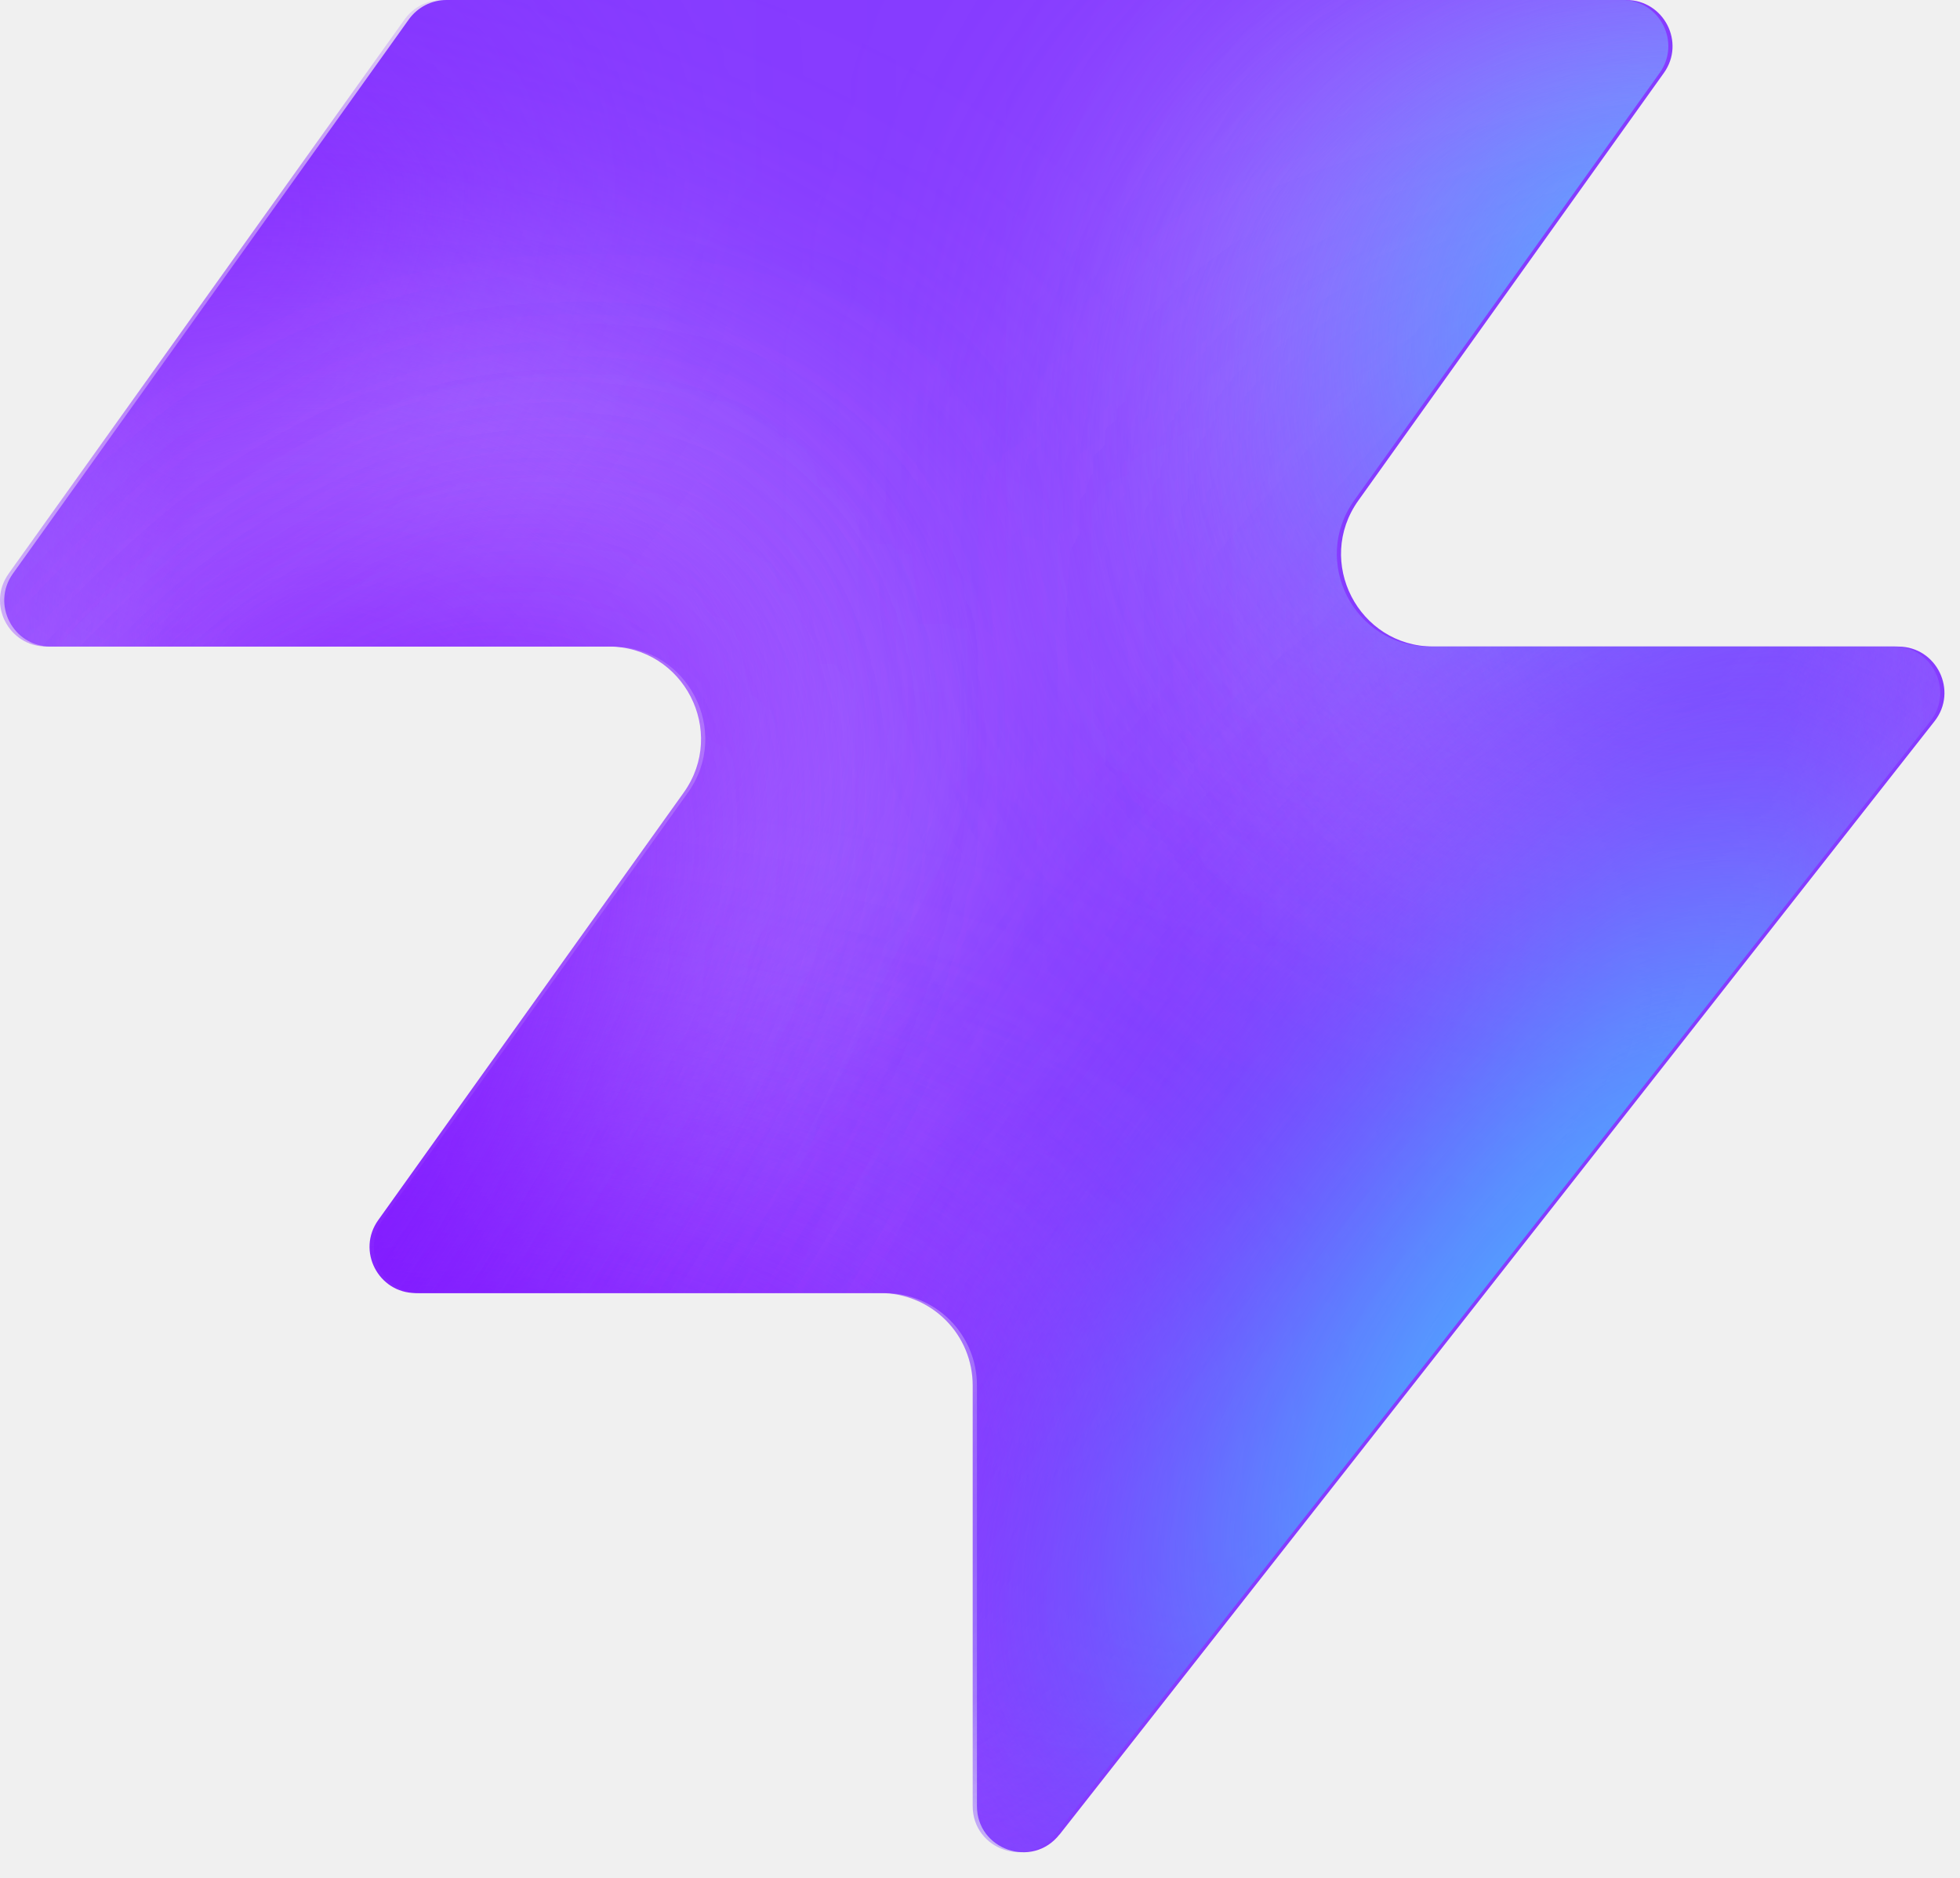
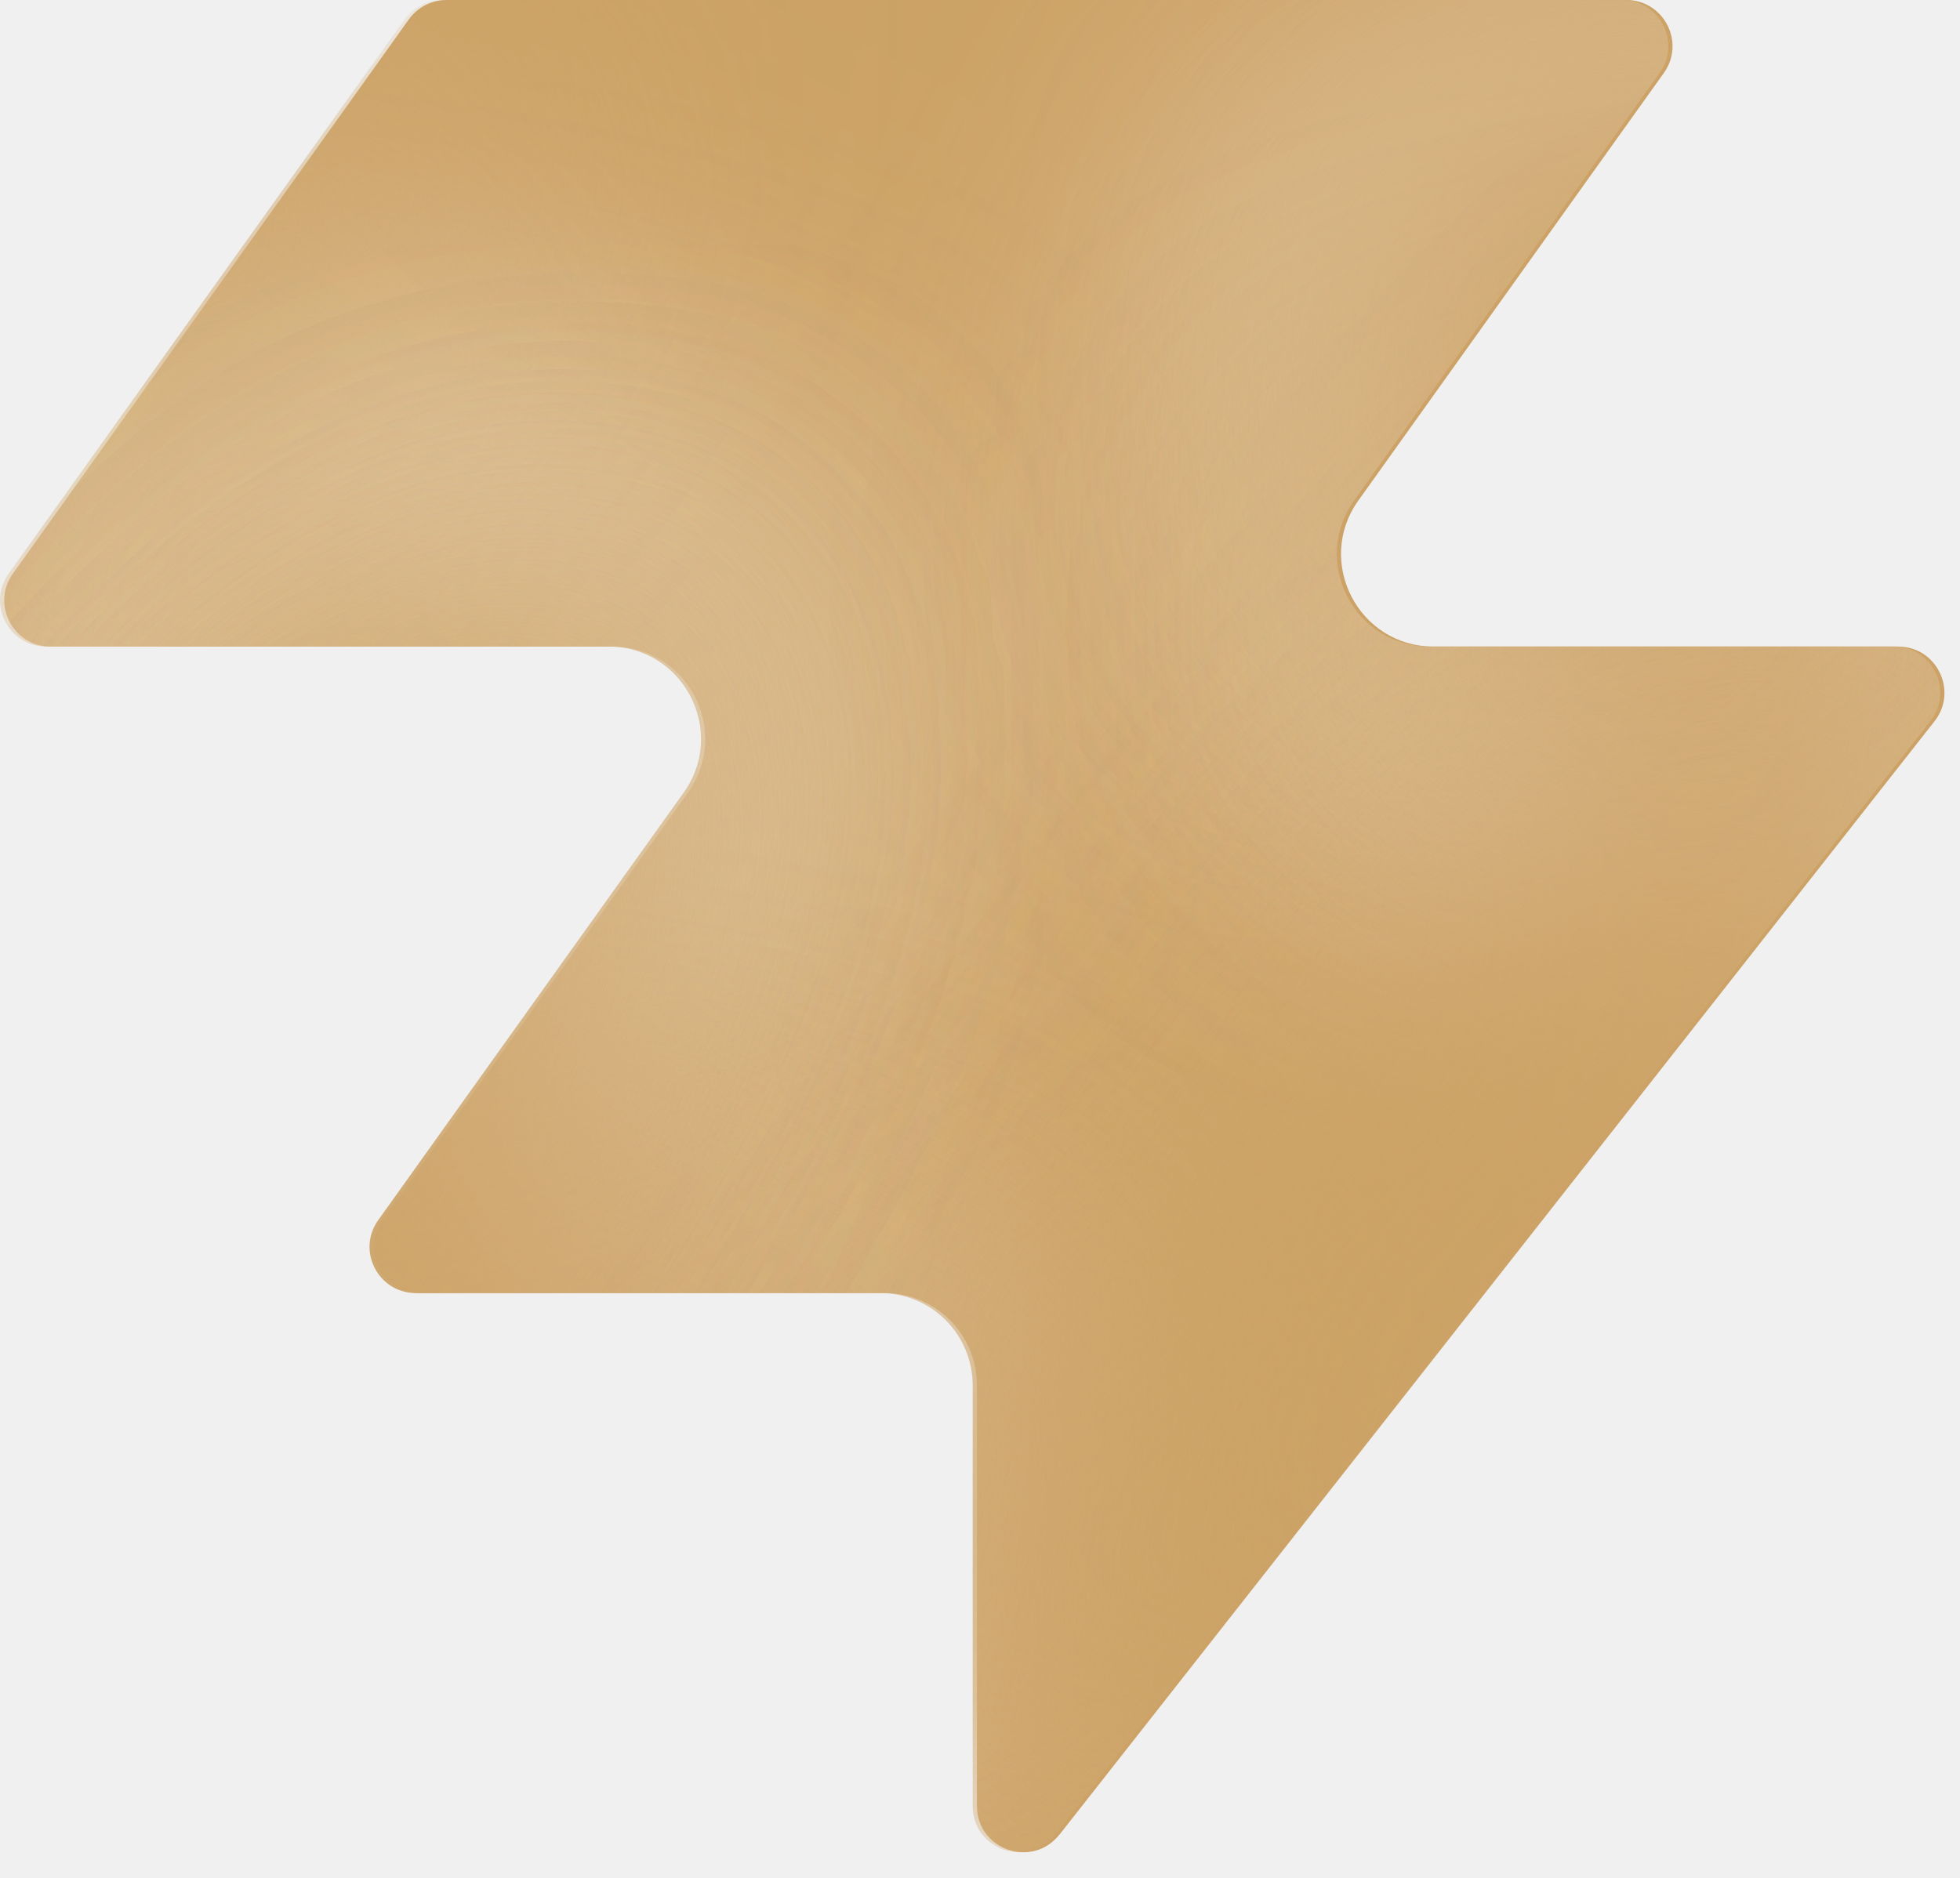
<svg xmlns="http://www.w3.org/2000/svg" width="48" height="46" fill="none" viewBox="0 0 48 46">
-   <path fill="#863bff" d="M25.946 44.938c-.664.845-2.021.375-2.021-.698V33.937a2.26 2.26 0 0 0-2.262-2.262H10.287c-.92 0-1.456-1.04-.92-1.788l7.48-10.471c1.07-1.497 0-3.578-1.842-3.578H1.237c-.92 0-1.456-1.04-.92-1.788L10.013.474c.214-.297.556-.474.92-.474h28.894c.92 0 1.456 1.04.92 1.788l-7.48 10.471c-1.07 1.498 0 3.579 1.842 3.579h11.377c.943 0 1.473 1.088.89 1.83L25.947 44.94z" style="fill:#863bff;fill:color(display-p3 .525 .23 1);fill-opacity:1" />
+   <path fill="#CCA266" d="M25.946 44.938c-.664.845-2.021.375-2.021-.698V33.937a2.26 2.26 0 0 0-2.262-2.262H10.287c-.92 0-1.456-1.04-.92-1.788l7.48-10.471c1.07-1.497 0-3.578-1.842-3.578H1.237c-.92 0-1.456-1.04-.92-1.788L10.013.474c.214-.297.556-.474.92-.474h28.894c.92 0 1.456 1.04.92 1.788l-7.48 10.471c-1.07 1.498 0 3.579 1.842 3.579h11.377c.943 0 1.473 1.088.89 1.83L25.947 44.94z" style="fill:#CCA266;fill:color(display-p3 .525 .23 1);fill-opacity:1" />
  <mask id="a" width="48" height="46" x="0" y="0" maskUnits="userSpaceOnUse" style="mask-type:alpha">
-     <path fill="#000" d="M25.842 44.938c-.664.844-2.021.375-2.021-.698V33.937a2.26 2.26 0 0 0-2.262-2.262H10.183c-.92 0-1.456-1.04-.92-1.788l7.48-10.471c1.07-1.498 0-3.579-1.842-3.579H1.133c-.92 0-1.456-1.04-.92-1.787L9.91.473c.214-.297.556-.474.92-.474h28.894c.92 0 1.456 1.04.92 1.788l-7.48 10.471c-1.07 1.498 0 3.578 1.842 3.578h11.377c.943 0 1.473 1.088.89 1.832L25.843 44.94z" style="fill:#000;fill-opacity:1" />
+     <path fill="#CCA266" d="M25.842 44.938c-.664.844-2.021.375-2.021-.698V33.937a2.26 2.26 0 0 0-2.262-2.262H10.183c-.92 0-1.456-1.04-.92-1.788l7.48-10.471c1.07-1.498 0-3.579-1.842-3.579H1.133c-.92 0-1.456-1.04-.92-1.787L9.91.473c.214-.297.556-.474.92-.474h28.894c.92 0 1.456 1.04.92 1.788l-7.48 10.471c-1.07 1.498 0 3.578 1.842 3.578h11.377c.943 0 1.473 1.088.89 1.832L25.843 44.94z" style="fill:#000000;fill-opacity:1" />
  </mask>
  <g mask="url(#a)">
    <g filter="url(#b)">
-       <ellipse cx="5.508" cy="14.704" fill="#ede6ff" rx="5.508" ry="14.704" style="fill:#ede6ff;fill:color(display-p3 .927 .903 1);fill-opacity:1" transform="matrix(.00324 1 1 -.00324 -4.47 31.516)" />
+       <ellipse cx="5.508" cy="14.704" fill="#FFFFFF" rx="5.508" ry="14.704" style="fill:#FFFFFF;fill:color(display-p3 .927 .903 1);fill-opacity:1" transform="matrix(.00324 1 1 -.00324 -4.47 31.516)" />
    </g>
    <g filter="url(#c)">
-       <ellipse cx="10.399" cy="29.851" fill="#ede6ff" rx="10.399" ry="29.851" style="fill:#ede6ff;fill:color(display-p3 .927 .903 1);fill-opacity:1" transform="matrix(.00324 1 1 -.00324 -39.328 7.883)" />
+       <ellipse cx="10.399" cy="29.851" fill="#FFFFFF" rx="10.399" ry="29.851" style="fill:#FFFFFF;fill:color(display-p3 .927 .903 1);fill-opacity:1" transform="matrix(.00324 1 1 -.00324 -39.328 7.883)" />
    </g>
    <g filter="url(#d)">
-       <ellipse cx="5.508" cy="30.487" fill="#7e14ff" rx="5.508" ry="30.487" style="fill:#7e14ff;fill:color(display-p3 .492 .077 1);fill-opacity:1" transform="rotate(89.814 -25.913 -14.639)scale(1 -1)" />
+       <ellipse cx="5.508" cy="30.487" fill="#CCA266" rx="5.508" ry="30.487" style="fill:#CCA266;fill:color(display-p3 .492 .077 1);fill-opacity:1" transform="rotate(89.814 -25.913 -14.639)scale(1 -1)" />
    </g>
    <g filter="url(#e)">
-       <ellipse cx="5.508" cy="30.599" fill="#7e14ff" rx="5.508" ry="30.599" style="fill:#7e14ff;fill:color(display-p3 .492 .077 1);fill-opacity:1" transform="rotate(89.814 -32.644 -3.334)scale(1 -1)" />
+       <ellipse cx="5.508" cy="30.599" fill="#CCA266" rx="5.508" ry="30.599" style="fill:#CCA266;fill:color(display-p3 .492 .077 1);fill-opacity:1" transform="rotate(89.814 -32.644 -3.334)scale(1 -1)" />
    </g>
    <g filter="url(#f)">
-       <ellipse cx="5.508" cy="30.599" fill="#7e14ff" rx="5.508" ry="30.599" style="fill:#7e14ff;fill:color(display-p3 .492 .077 1);fill-opacity:1" transform="matrix(.00324 1 1 -.00324 -34.34 30.47)" />
+       <ellipse cx="5.508" cy="30.599" fill="#CCA266" rx="5.508" ry="30.599" style="fill:#CCA266;fill:color(display-p3 .492 .077 1);fill-opacity:1" transform="matrix(.00324 1 1 -.00324 -34.34 30.47)" />
    </g>
    <g filter="url(#g)">
-       <ellipse cx="14.072" cy="22.078" fill="#ede6ff" rx="14.072" ry="22.078" style="fill:#ede6ff;fill:color(display-p3 .927 .903 1);fill-opacity:1" transform="rotate(93.35 24.506 48.493)scale(-1 1)" />
+       <ellipse cx="14.072" cy="22.078" fill="#FFFFFF" rx="14.072" ry="22.078" style="fill:#FFFFFF;fill:color(display-p3 .927 .903 1);fill-opacity:1" transform="rotate(93.35 24.506 48.493)scale(-1 1)" />
    </g>
    <g filter="url(#h)">
-       <ellipse cx="3.47" cy="21.501" fill="#7e14ff" rx="3.47" ry="21.501" style="fill:#7e14ff;fill:color(display-p3 .492 .077 1);fill-opacity:1" transform="rotate(89.009 28.708 47.59)scale(-1 1)" />
+       <ellipse cx="3.47" cy="21.501" fill="#CCA266" rx="3.47" ry="21.501" style="fill:#CCA266;fill:color(display-p3 .492 .077 1);fill-opacity:1" transform="rotate(89.009 28.708 47.59)scale(-1 1)" />
    </g>
    <g filter="url(#i)">
-       <ellipse cx="3.47" cy="21.501" fill="#7e14ff" rx="3.47" ry="21.501" style="fill:#7e14ff;fill:color(display-p3 .492 .077 1);fill-opacity:1" transform="rotate(89.009 28.708 47.59)scale(-1 1)" />
+       <ellipse cx="3.47" cy="21.501" fill="#CCA266" rx="3.47" ry="21.501" style="fill:#CCA266;fill:color(display-p3 .492 .077 1);fill-opacity:1" transform="rotate(89.009 28.708 47.59)scale(-1 1)" />
    </g>
    <g filter="url(#j)">
-       <ellipse cx=".387" cy="8.972" fill="#7e14ff" rx="4.407" ry="29.108" style="fill:#7e14ff;fill:color(display-p3 .492 .077 1);fill-opacity:1" transform="rotate(39.51 .387 8.972)" />
+       <ellipse cx=".387" cy="8.972" fill="#CCA266" rx="4.407" ry="29.108" style="fill:#CCA266;fill:color(display-p3 .492 .077 1);fill-opacity:1" transform="rotate(39.51 .387 8.972)" />
    </g>
    <g filter="url(#k)">
-       <ellipse cx="47.523" cy="-6.092" fill="#7e14ff" rx="4.407" ry="29.108" style="fill:#7e14ff;fill:color(display-p3 .492 .077 1);fill-opacity:1" transform="rotate(37.892 47.523 -6.092)" />
+       <ellipse cx="47.523" cy="-6.092" fill="#CCA266" rx="4.407" ry="29.108" style="fill:#CCA266;fill:color(display-p3 .492 .077 1);fill-opacity:1" transform="rotate(37.892 47.523 -6.092)" />
    </g>
    <g filter="url(#l)">
-       <ellipse cx="41.412" cy="6.333" fill="#47bfff" rx="5.971" ry="9.665" style="fill:#47bfff;fill:color(display-p3 .28 .748 1);fill-opacity:1" transform="rotate(37.892 41.412 6.333)" />
+       <ellipse cx="41.412" cy="6.333" fill="#CCA266" rx="5.971" ry="9.665" style="fill:#CCA266;fill:color(display-p3 .28 .748 1);fill-opacity:1" transform="rotate(37.892 41.412 6.333)" />
    </g>
    <g filter="url(#m)">
-       <ellipse cx="-1.879" cy="38.332" fill="#7e14ff" rx="4.407" ry="29.108" style="fill:#7e14ff;fill:color(display-p3 .492 .077 1);fill-opacity:1" transform="rotate(37.892 -1.88 38.332)" />
+       <ellipse cx="-1.879" cy="38.332" fill="#CCA266" rx="4.407" ry="29.108" style="fill:#CCA266;fill:color(display-p3 .492 .077 1);fill-opacity:1" transform="rotate(37.892 -1.88 38.332)" />
    </g>
    <g filter="url(#n)">
-       <ellipse cx="-1.879" cy="38.332" fill="#7e14ff" rx="4.407" ry="29.108" style="fill:#7e14ff;fill:color(display-p3 .492 .077 1);fill-opacity:1" transform="rotate(37.892 -1.88 38.332)" />
+       <ellipse cx="-1.879" cy="38.332" fill="#CCA266" rx="4.407" ry="29.108" style="fill:#CCA266;fill:color(display-p3 .492 .077 1);fill-opacity:1" transform="rotate(37.892 -1.88 38.332)" />
    </g>
    <g filter="url(#o)">
-       <ellipse cx="35.651" cy="29.907" fill="#7e14ff" rx="4.407" ry="29.108" style="fill:#7e14ff;fill:color(display-p3 .492 .077 1);fill-opacity:1" transform="rotate(37.892 35.651 29.907)" />
+       <ellipse cx="35.651" cy="29.907" fill="#CCA266" rx="4.407" ry="29.108" style="fill:#CCA266;fill:color(display-p3 .492 .077 1);fill-opacity:1" transform="rotate(37.892 35.651 29.907)" />
    </g>
    <g filter="url(#p)">
-       <ellipse cx="38.418" cy="32.4" fill="#47bfff" rx="5.971" ry="15.297" style="fill:#47bfff;fill:color(display-p3 .28 .748 1);fill-opacity:1" transform="rotate(37.892 38.418 32.4)" />
+       <ellipse cx="38.418" cy="32.4" fill="#CCA266" rx="5.971" ry="15.297" style="fill:#CCA266;fill:color(display-p3 .28 .748 1);fill-opacity:1" transform="rotate(37.892 38.418 32.4)" />
    </g>
  </g>
  <defs>
    <filter id="b" width="60.045" height="41.654" x="-19.77" y="16.149" color-interpolation-filters="sRGB" filterUnits="userSpaceOnUse">
      <feFlood flood-opacity="0" result="BackgroundImageFix" />
      <feBlend in="SourceGraphic" in2="BackgroundImageFix" result="shape" />
      <feGaussianBlur result="effect1_foregroundBlur_2002_17158" stdDeviation="7.659" />
    </filter>
    <filter id="c" width="90.34" height="51.437" x="-54.613" y="-7.533" color-interpolation-filters="sRGB" filterUnits="userSpaceOnUse">
      <feFlood flood-opacity="0" result="BackgroundImageFix" />
      <feBlend in="SourceGraphic" in2="BackgroundImageFix" result="shape" />
      <feGaussianBlur result="effect1_foregroundBlur_2002_17158" stdDeviation="7.659" />
    </filter>
    <filter id="d" width="79.355" height="29.4" x="-49.64" y="2.03" color-interpolation-filters="sRGB" filterUnits="userSpaceOnUse">
      <feFlood flood-opacity="0" result="BackgroundImageFix" />
      <feBlend in="SourceGraphic" in2="BackgroundImageFix" result="shape" />
      <feGaussianBlur result="effect1_foregroundBlur_2002_17158" stdDeviation="4.596" />
    </filter>
    <filter id="e" width="79.579" height="29.4" x="-45.045" y="20.029" color-interpolation-filters="sRGB" filterUnits="userSpaceOnUse">
      <feFlood flood-opacity="0" result="BackgroundImageFix" />
      <feBlend in="SourceGraphic" in2="BackgroundImageFix" result="shape" />
      <feGaussianBlur result="effect1_foregroundBlur_2002_17158" stdDeviation="4.596" />
    </filter>
    <filter id="f" width="79.579" height="29.4" x="-43.513" y="21.178" color-interpolation-filters="sRGB" filterUnits="userSpaceOnUse">
      <feFlood flood-opacity="0" result="BackgroundImageFix" />
      <feBlend in="SourceGraphic" in2="BackgroundImageFix" result="shape" />
      <feGaussianBlur result="effect1_foregroundBlur_2002_17158" stdDeviation="4.596" />
    </filter>
    <filter id="g" width="74.749" height="58.852" x="15.756" y="-17.901" color-interpolation-filters="sRGB" filterUnits="userSpaceOnUse">
      <feFlood flood-opacity="0" result="BackgroundImageFix" />
      <feBlend in="SourceGraphic" in2="BackgroundImageFix" result="shape" />
      <feGaussianBlur result="effect1_foregroundBlur_2002_17158" stdDeviation="7.659" />
    </filter>
    <filter id="h" width="61.377" height="25.362" x="23.548" y="2.284" color-interpolation-filters="sRGB" filterUnits="userSpaceOnUse">
      <feFlood flood-opacity="0" result="BackgroundImageFix" />
      <feBlend in="SourceGraphic" in2="BackgroundImageFix" result="shape" />
      <feGaussianBlur result="effect1_foregroundBlur_2002_17158" stdDeviation="4.596" />
    </filter>
    <filter id="i" width="61.377" height="25.362" x="23.548" y="2.284" color-interpolation-filters="sRGB" filterUnits="userSpaceOnUse">
      <feFlood flood-opacity="0" result="BackgroundImageFix" />
      <feBlend in="SourceGraphic" in2="BackgroundImageFix" result="shape" />
      <feGaussianBlur result="effect1_foregroundBlur_2002_17158" stdDeviation="4.596" />
    </filter>
    <filter id="j" width="56.045" height="63.649" x="-27.636" y="-22.853" color-interpolation-filters="sRGB" filterUnits="userSpaceOnUse">
      <feFlood flood-opacity="0" result="BackgroundImageFix" />
      <feBlend in="SourceGraphic" in2="BackgroundImageFix" result="shape" />
      <feGaussianBlur result="effect1_foregroundBlur_2002_17158" stdDeviation="4.596" />
    </filter>
    <filter id="k" width="54.814" height="64.646" x="20.116" y="-38.415" color-interpolation-filters="sRGB" filterUnits="userSpaceOnUse">
      <feFlood flood-opacity="0" result="BackgroundImageFix" />
      <feBlend in="SourceGraphic" in2="BackgroundImageFix" result="shape" />
      <feGaussianBlur result="effect1_foregroundBlur_2002_17158" stdDeviation="4.596" />
    </filter>
    <filter id="l" width="33.541" height="35.313" x="24.641" y="-11.323" color-interpolation-filters="sRGB" filterUnits="userSpaceOnUse">
      <feFlood flood-opacity="0" result="BackgroundImageFix" />
      <feBlend in="SourceGraphic" in2="BackgroundImageFix" result="shape" />
      <feGaussianBlur result="effect1_foregroundBlur_2002_17158" stdDeviation="4.596" />
    </filter>
    <filter id="m" width="54.814" height="64.646" x="-29.286" y="6.009" color-interpolation-filters="sRGB" filterUnits="userSpaceOnUse">
      <feFlood flood-opacity="0" result="BackgroundImageFix" />
      <feBlend in="SourceGraphic" in2="BackgroundImageFix" result="shape" />
      <feGaussianBlur result="effect1_foregroundBlur_2002_17158" stdDeviation="4.596" />
    </filter>
    <filter id="n" width="54.814" height="64.646" x="-29.286" y="6.009" color-interpolation-filters="sRGB" filterUnits="userSpaceOnUse">
      <feFlood flood-opacity="0" result="BackgroundImageFix" />
      <feBlend in="SourceGraphic" in2="BackgroundImageFix" result="shape" />
      <feGaussianBlur result="effect1_foregroundBlur_2002_17158" stdDeviation="4.596" />
    </filter>
    <filter id="o" width="54.814" height="64.646" x="8.244" y="-2.416" color-interpolation-filters="sRGB" filterUnits="userSpaceOnUse">
      <feFlood flood-opacity="0" result="BackgroundImageFix" />
      <feBlend in="SourceGraphic" in2="BackgroundImageFix" result="shape" />
      <feGaussianBlur result="effect1_foregroundBlur_2002_17158" stdDeviation="4.596" />
    </filter>
    <filter id="p" width="39.409" height="43.623" x="18.713" y="10.588" color-interpolation-filters="sRGB" filterUnits="userSpaceOnUse">
      <feFlood flood-opacity="0" result="BackgroundImageFix" />
      <feBlend in="SourceGraphic" in2="BackgroundImageFix" result="shape" />
      <feGaussianBlur result="effect1_foregroundBlur_2002_17158" stdDeviation="4.596" />
    </filter>
  </defs>
</svg>
